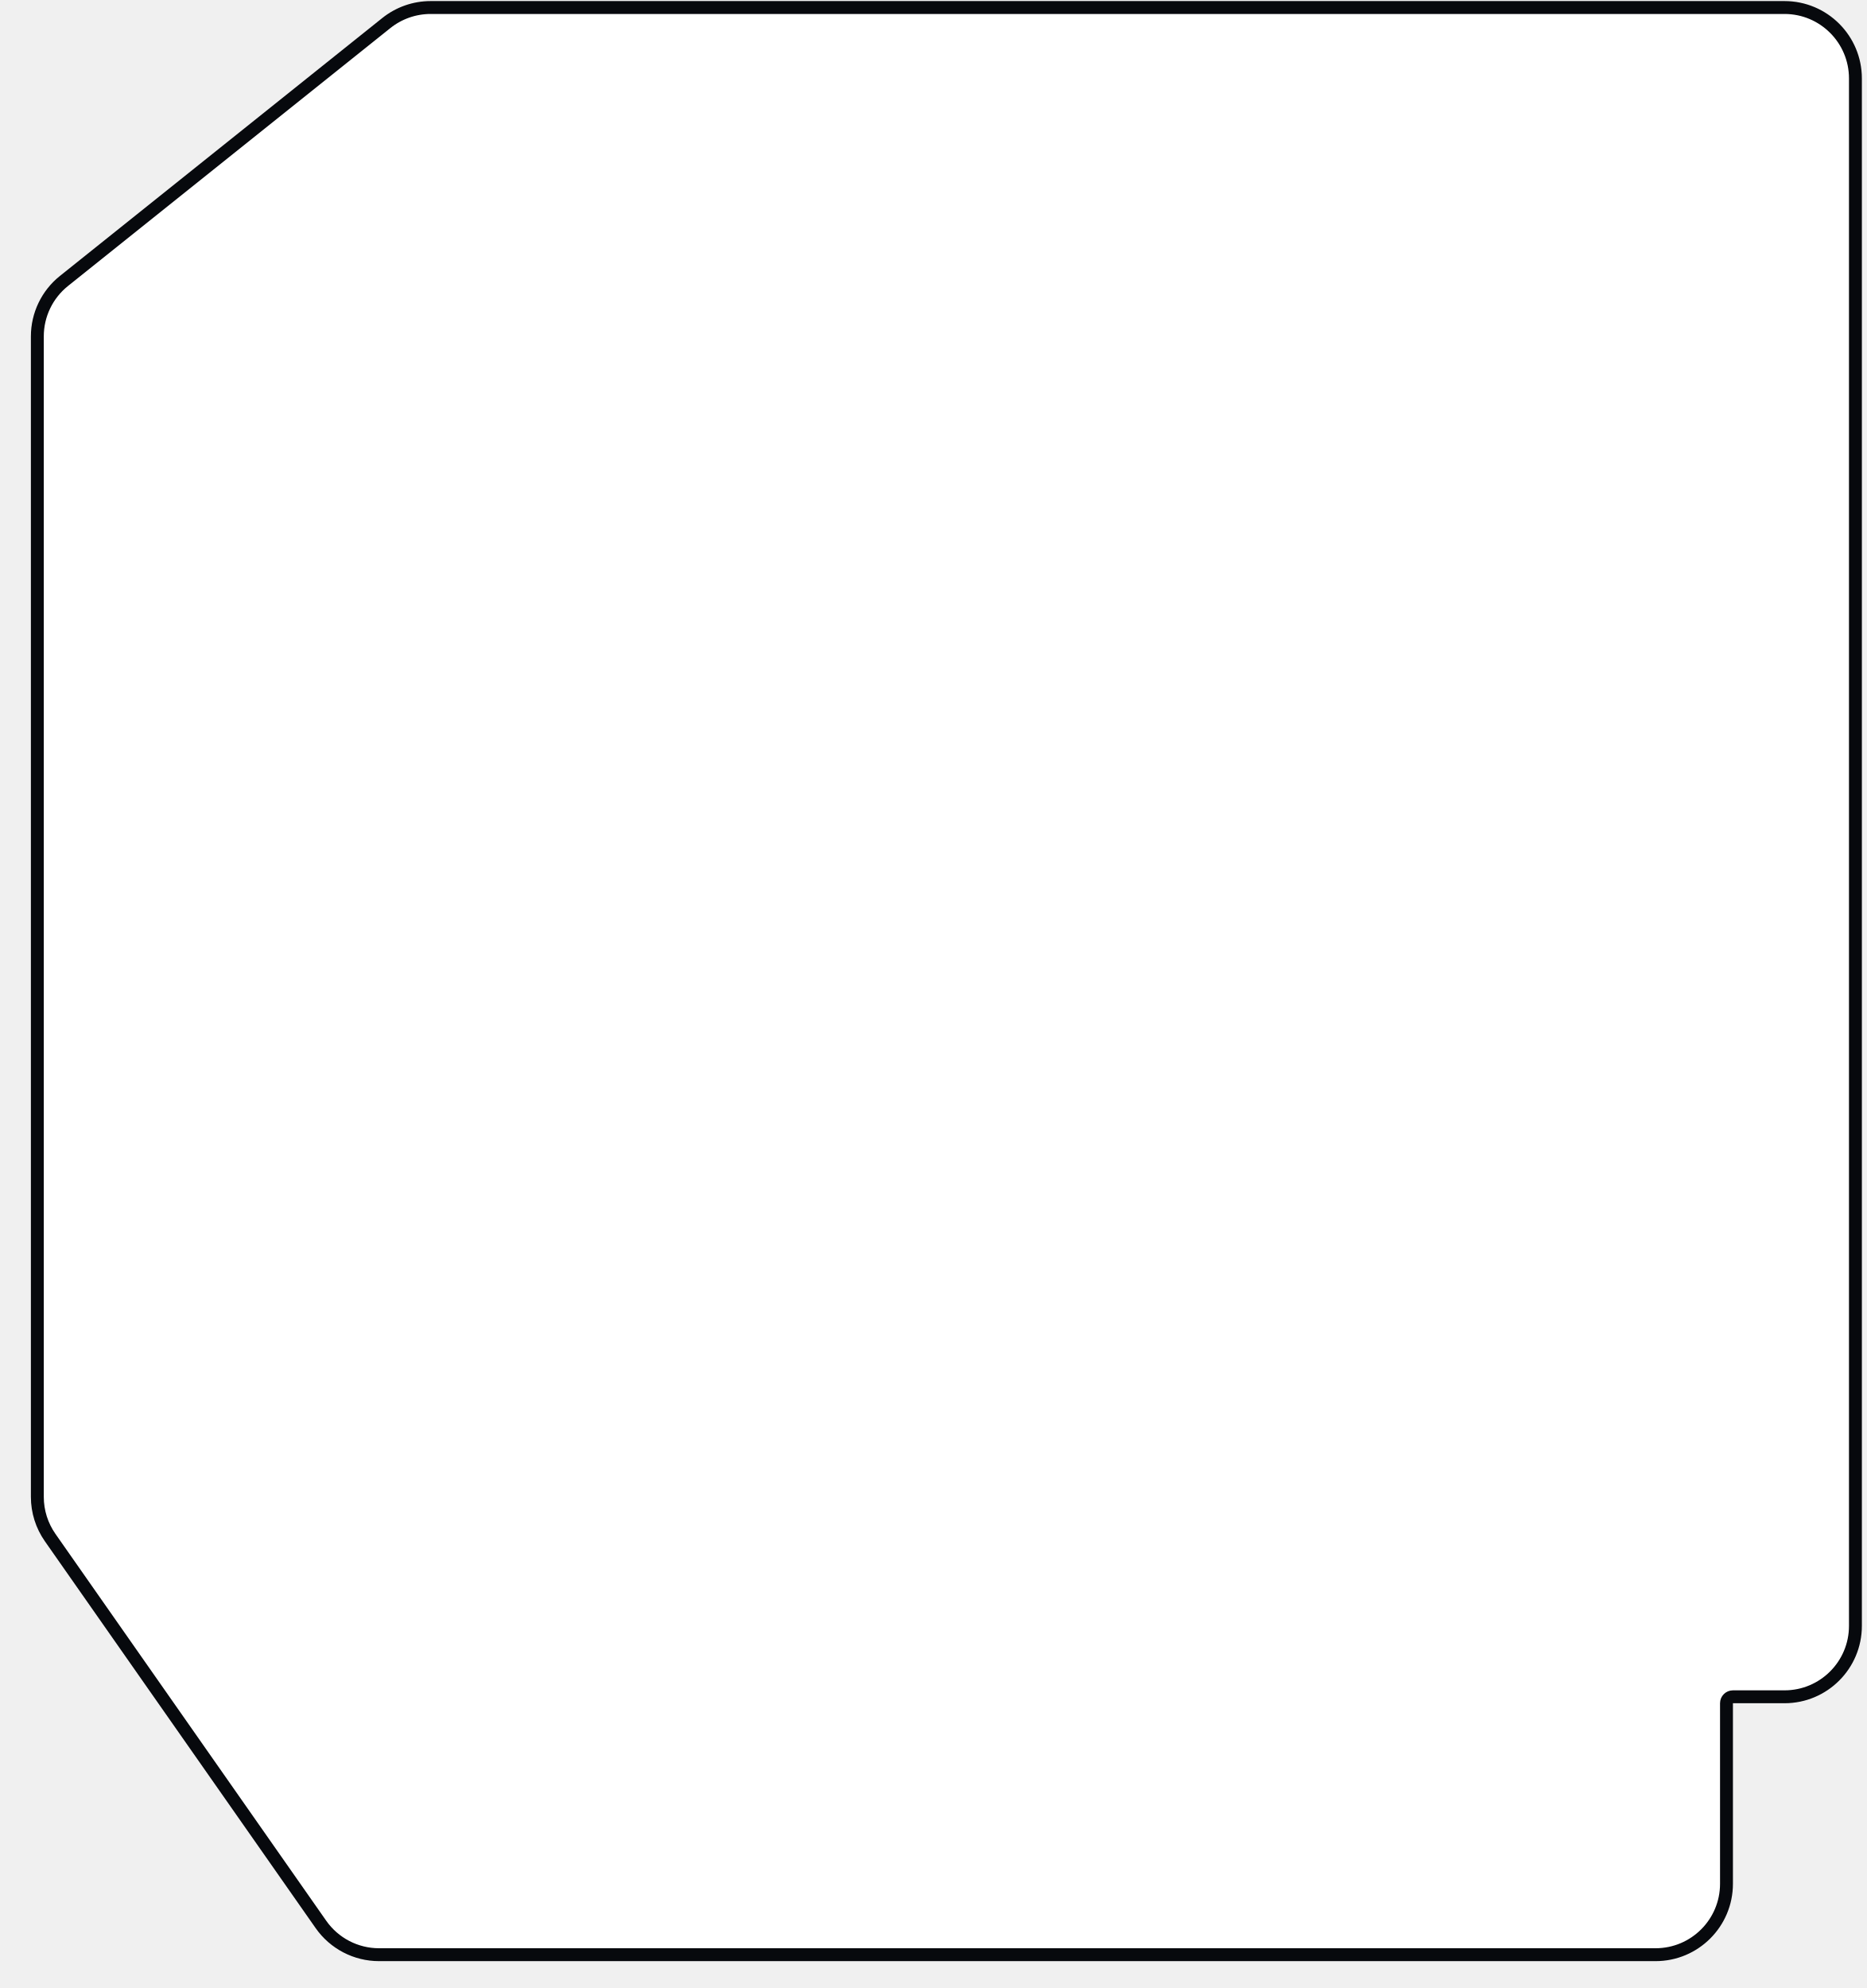
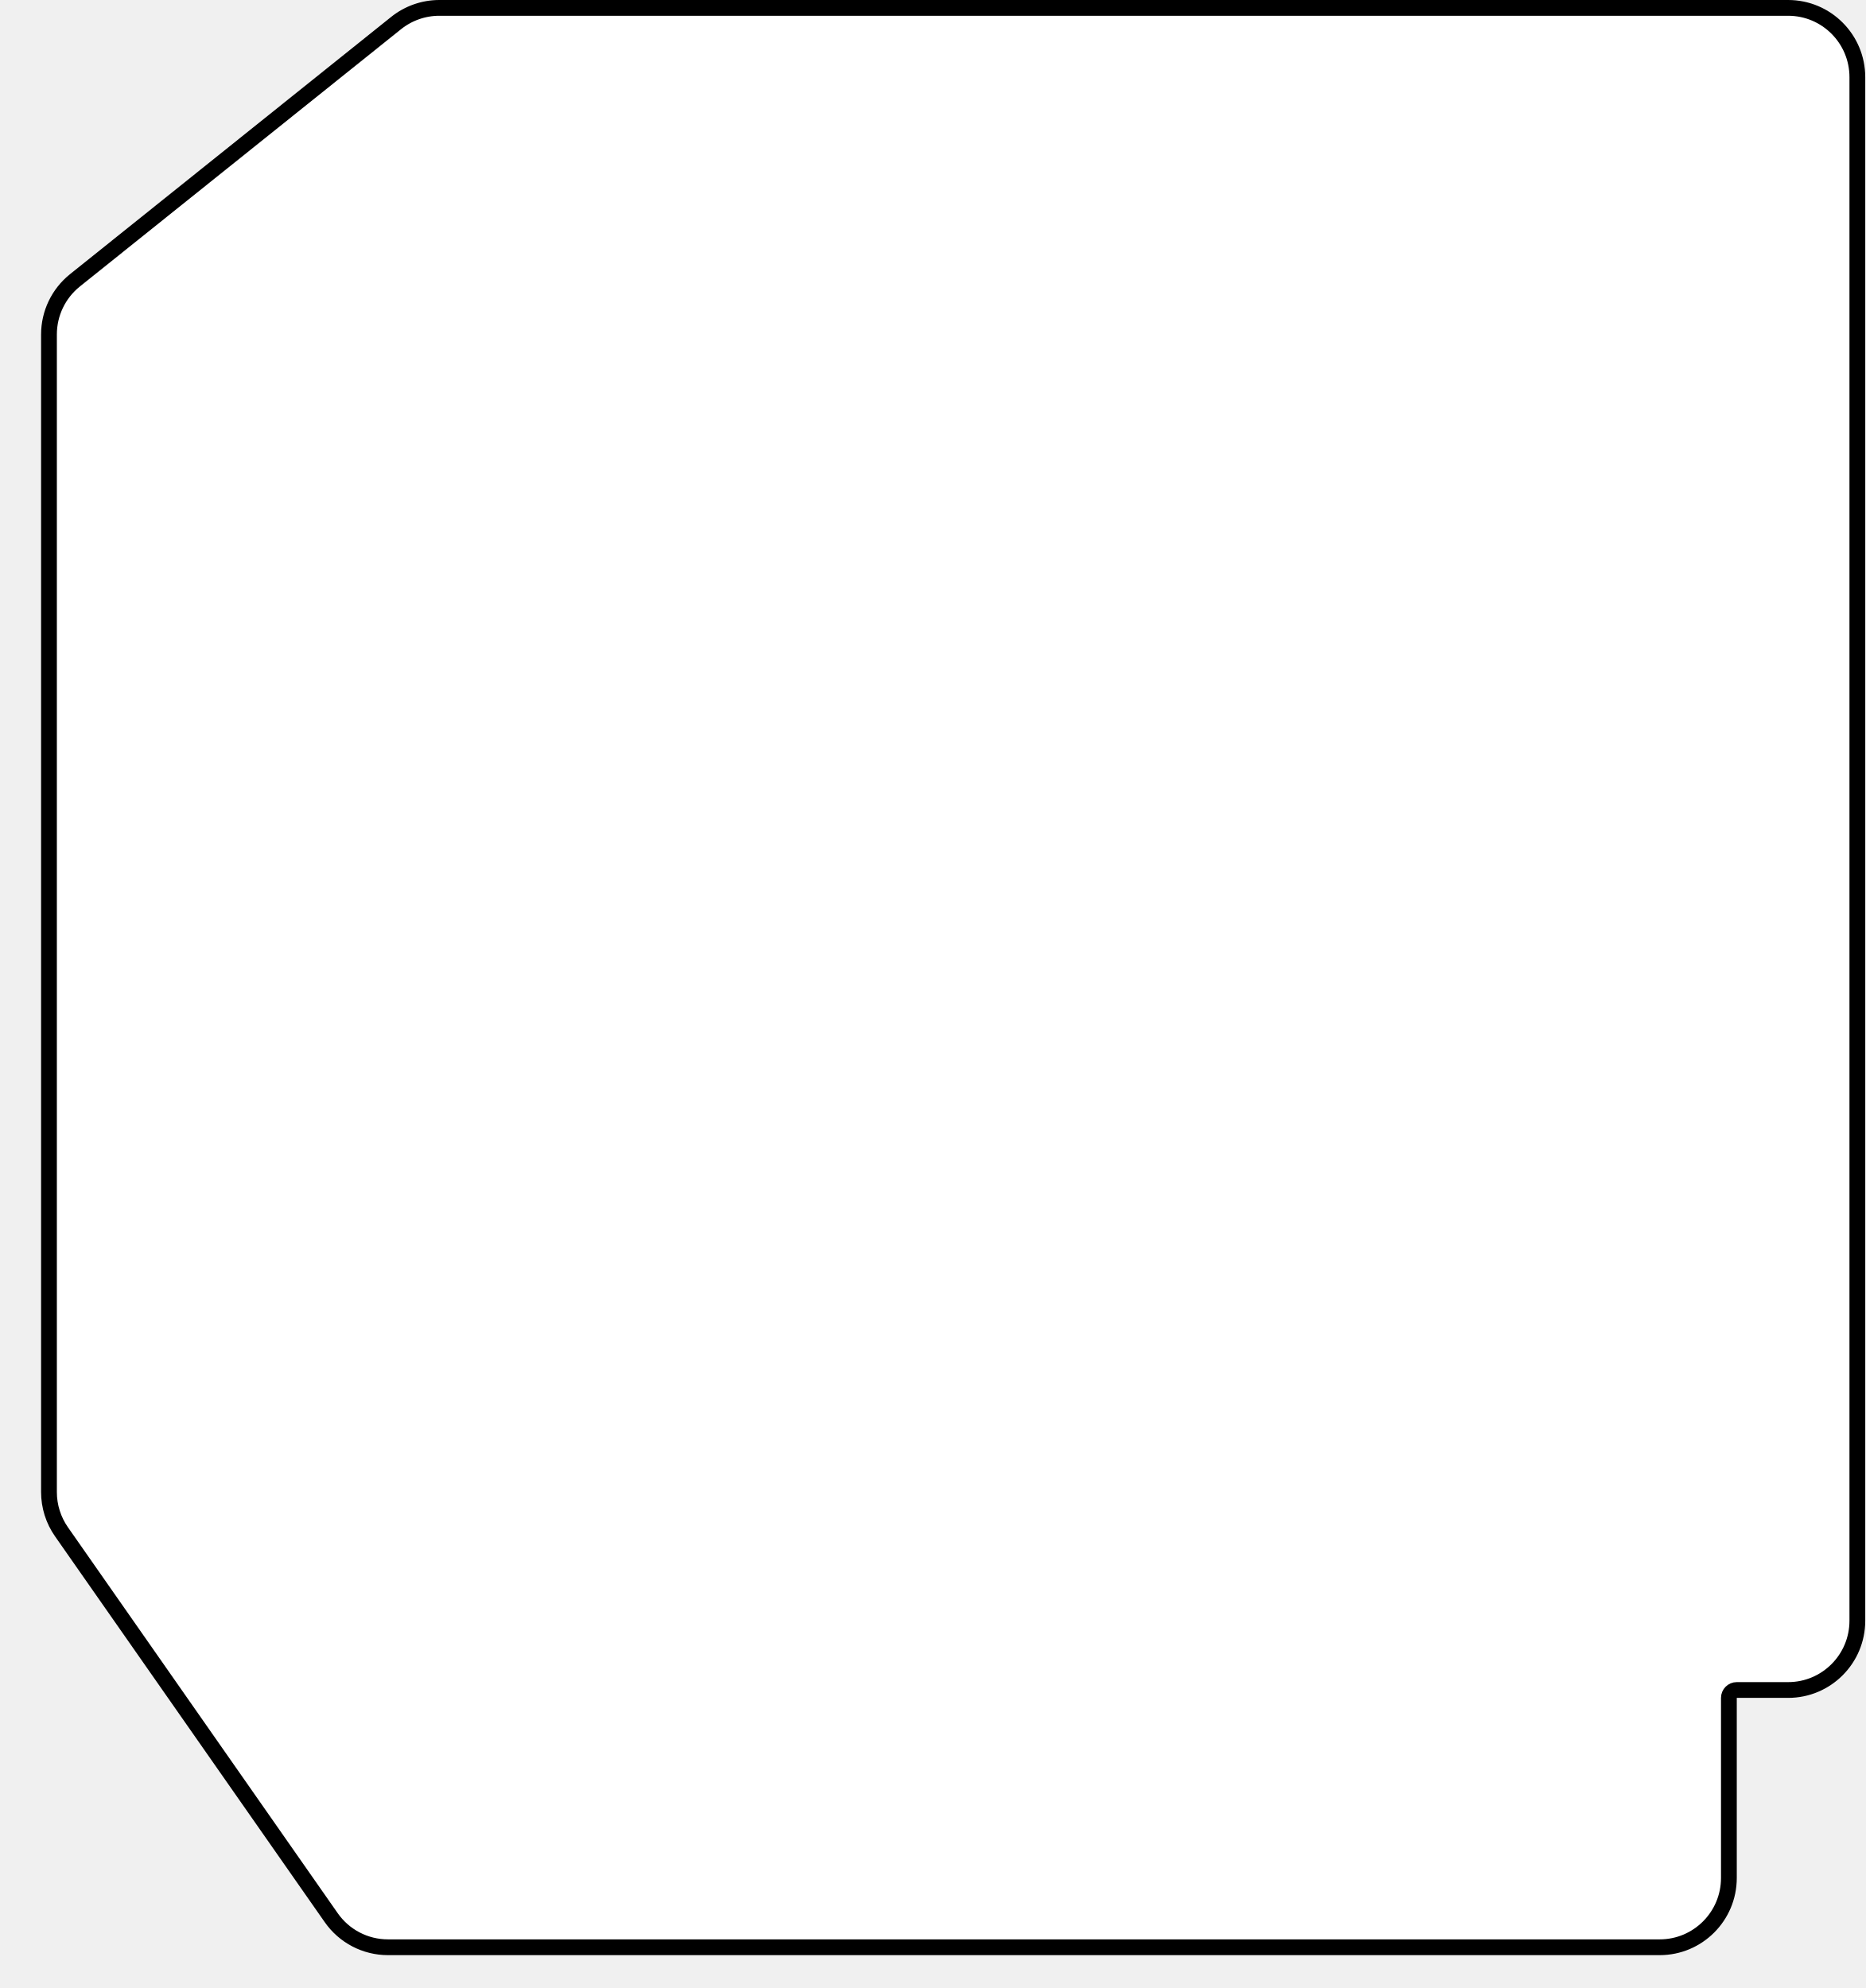
- <svg xmlns="http://www.w3.org/2000/svg" width="278" height="296" viewBox="0 0 278 296" fill="none">
-   <path d="M258.04 252.64C257.51 252.64 257.08 253.07 257.08 253.6V280.48C257.08 286.312 252.352 291.04 246.52 291.04H56.44C52.994 291.04 49.765 289.359 47.789 286.536L7.469 228.936C6.226 227.161 5.56 225.047 5.56 222.88V50.08C5.56 46.872 7.018 43.838 9.523 41.834L57.523 3.434C59.396 1.936 61.722 1.12 64.12 1.12H265.72C271.552 1.12 276.28 5.848 276.28 11.68V242.08C276.28 247.912 271.552 252.64 265.72 252.64H258.04Z" fill="white" stroke="#07090D" stroke-width="1.92" stroke-linejoin="round" />
+ <svg xmlns="http://www.w3.org/2000/svg" width="227" height="242" viewBox="0 0 227 242" fill="none">
+   <path d="M211.366 205.724C210.836 205.724 210.406 206.154 210.406 206.684V228.605C210.406 233.265 206.635 237.04 201.986 237.04H47.211C44.464 237.04 41.889 235.698 40.313 233.443L7.483 186.469C6.492 185.051 5.96 183.362 5.96 181.632V40.711C5.96 38.148 7.123 35.724 9.121 34.124L48.205 2.808C49.698 1.612 51.553 0.96 53.465 0.96H217.62C222.269 0.96 226.04 4.735 226.04 9.395V197.289C226.04 201.949 222.269 205.724 217.62 205.724H211.366Z" fill="white" stroke="black" stroke-width="1.92" stroke-linejoin="round" />
</svg>
